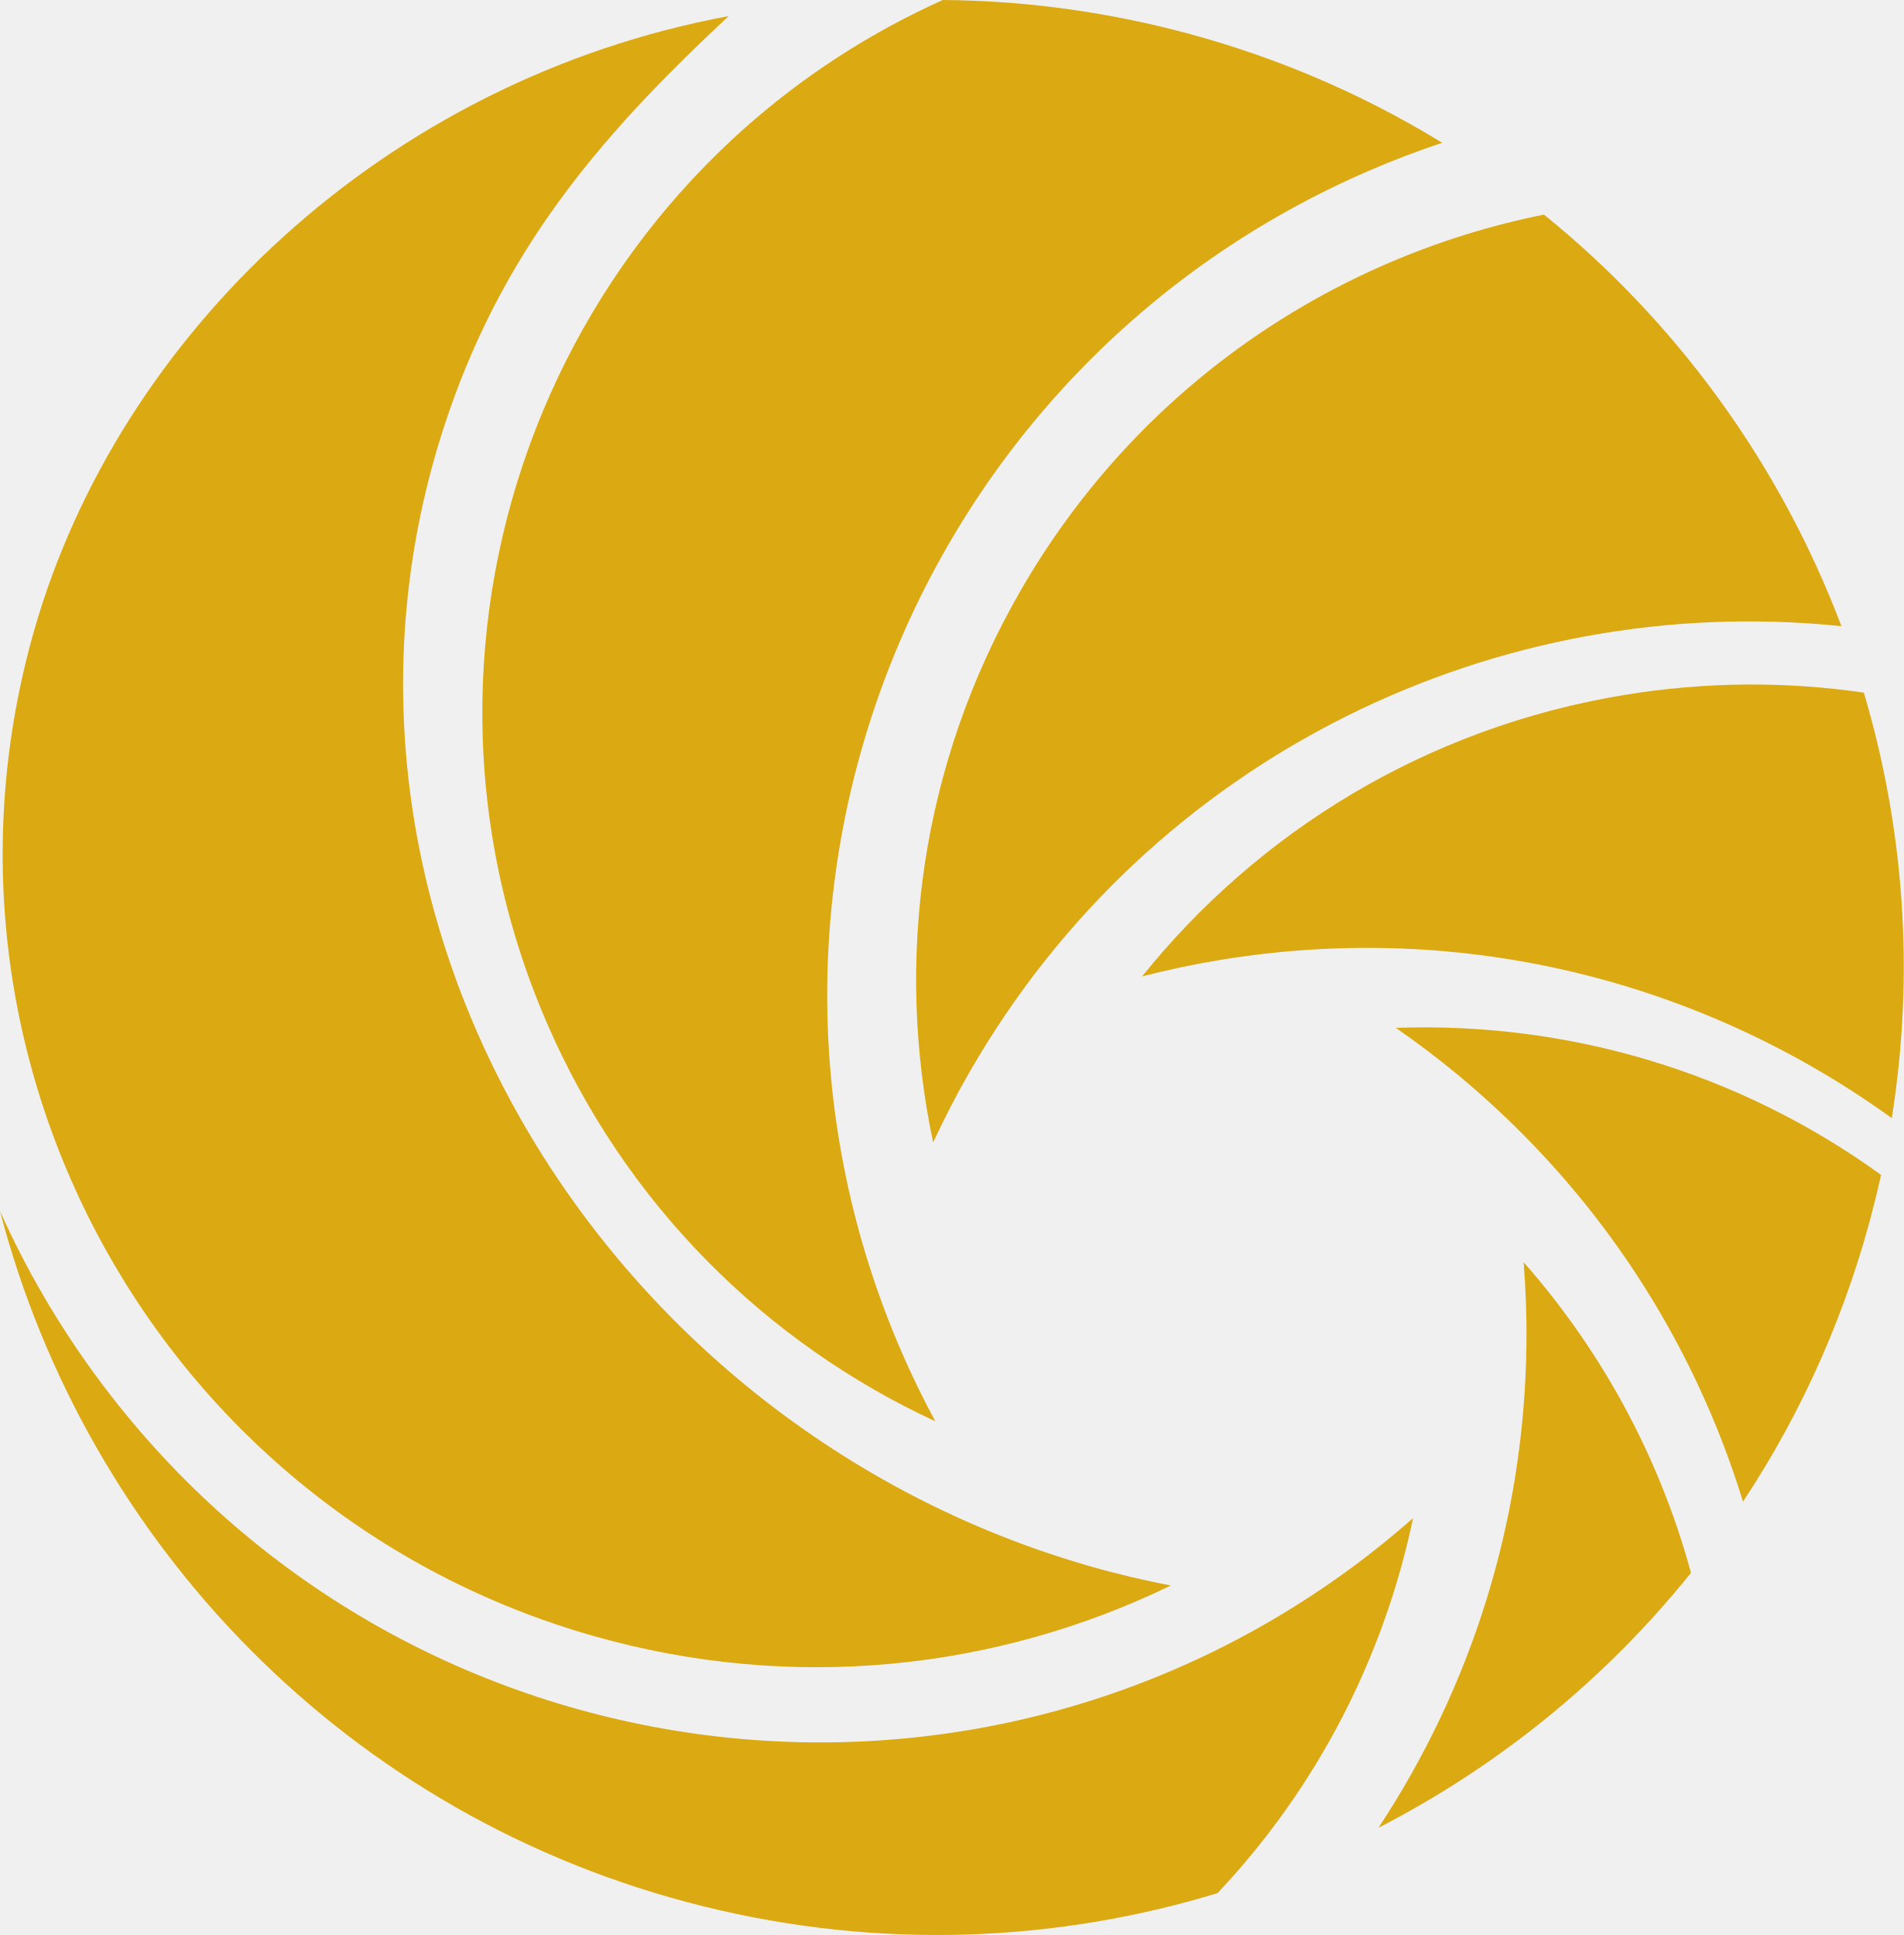
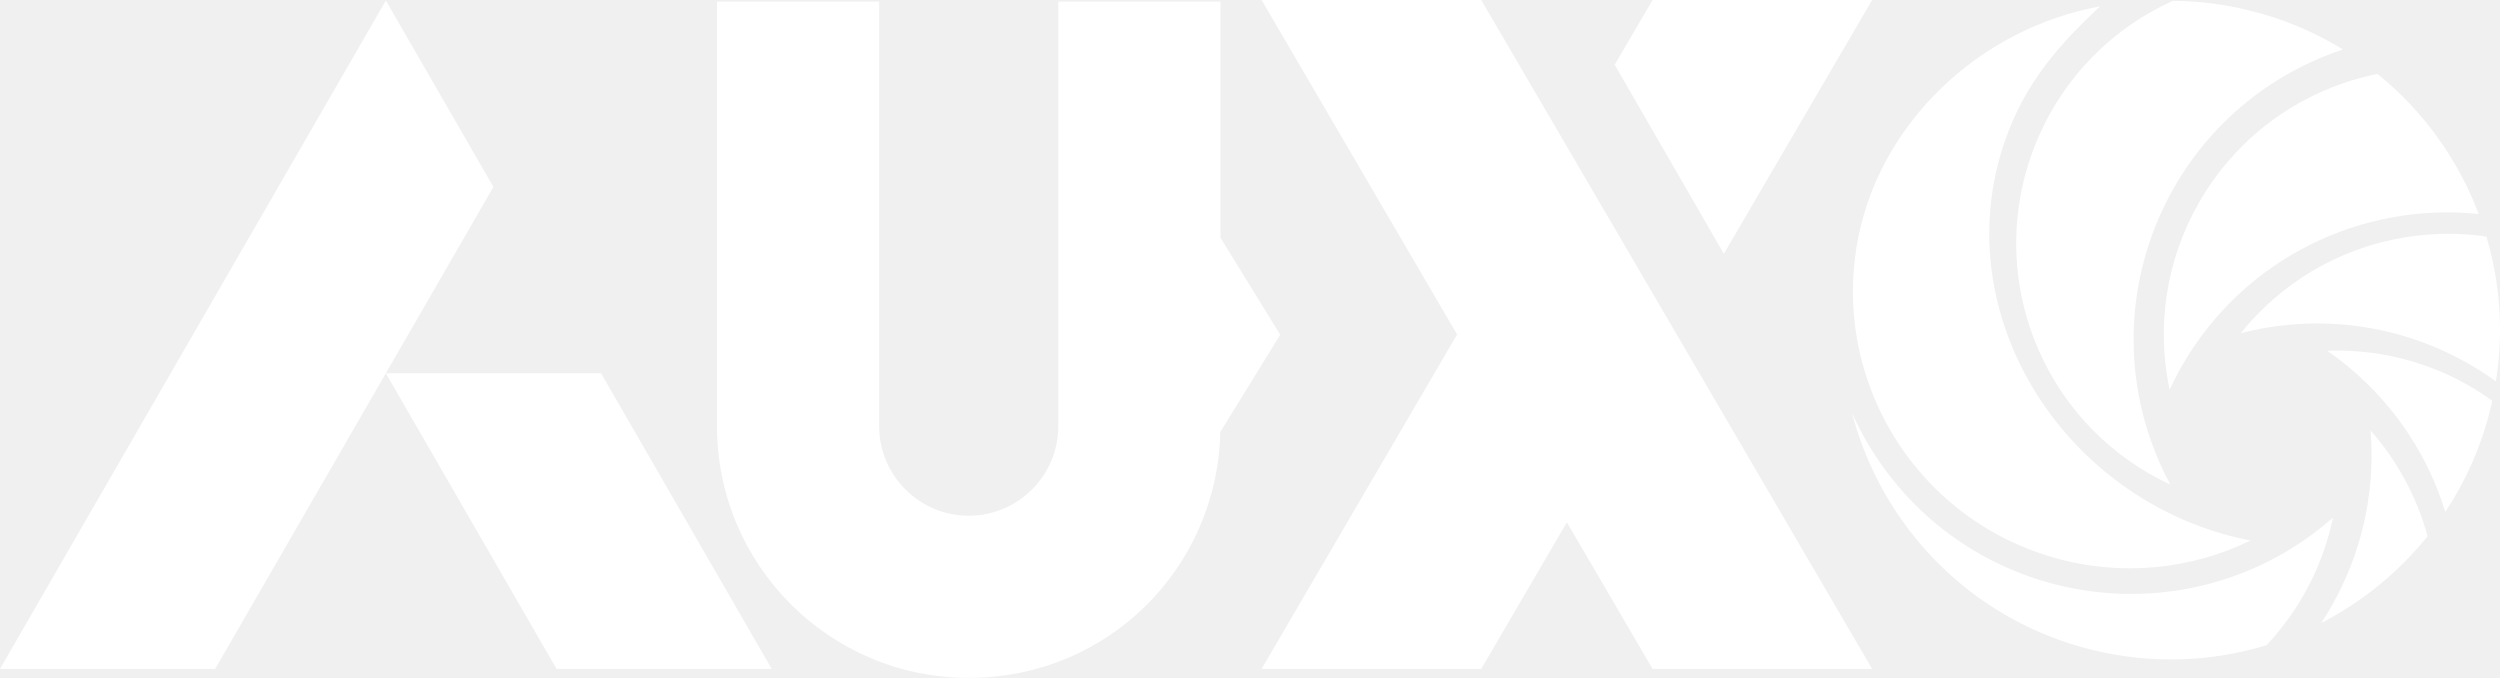
- <svg xmlns="http://www.w3.org/2000/svg" id="b" data-name="Layer_2" width="190.549" height="193.671" viewBox="0 0 190.549 193.671">
-   <g id="c" data-name="Layer_1">
+ <svg xmlns="http://www.w3.org/2000/svg" id="Layer_2" data-name="Layer 2" viewBox="0 0 557.33 151.13">
+   <defs>
+     <style>
+       .cls-1 {
+         fill: #fff;
+       }
+     </style>
+   </defs>
+   <g id="Layer_1-2" data-name="Layer 1">
    <g>
-       <path d="M59.308,163.716c20.047,5.731,40.486,3.415,57.876-5.023-2.681-.519-5.361-1.151-8.036-1.916-49.646-14.192-81.098-66.798-64.196-115.588,5.934-17.13,15.957-28.355,27.984-39.58C38.458,8.023,11.895,33.45,3.422,63.091c-12.354,43.219,12.667,88.271,55.886,100.625Z" fill="#dba911" />
-       <path d="M9.646,137.762c-3.87-5.265-7.079-10.812-9.646-16.542,8.676,33.219,34.79,60.77,70.463,69.595,17.59,4.351,35.246,3.59,51.404-1.337,10.069-10.68,16.675-23.733,19.567-37.526-1.971,1.732-4.027,3.398-6.181,4.981-39.979,29.391-96.215,20.808-125.606-19.171Z" fill="#dba911" />
-       <path d="M169.251,157.425c-3.173-11.669-8.979-22.263-16.749-31.093.206,2.616.307,5.26.284,7.933-.154,17.991-5.587,34.701-14.814,48.674,12.017-6.183,22.715-14.852,31.279-25.514Z" fill="#dba911" />
-       <path d="M146.038,107.679c13.932,11.587,23.469,26.498,28.42,42.617,5.955-8.994,10.498-19.142,13.237-30.212.206-.831.4-1.662.582-2.494-14.551-10.511-31.683-15.326-48.562-14.711,2.156,1.496,4.268,3.091,6.323,4.8Z" fill="#dba911" />
-       <path d="M189.35,111.914c2.322-14.619,1.208-29.116-2.798-42.59-7.779-1.132-15.861-1.106-24.031.243-19.769,3.265-36.57,13.68-48.205,28.159,2.542-.652,5.13-1.204,7.767-1.64,24.609-4.064,48.532,2.287,67.267,15.827Z" fill="#dba911" />
-       <path d="M97.046,107.292c18.264-31.786,53.009-48.185,87.264-44.616-6.063-16.038-16.32-30.321-29.776-41.196-21.316,4.286-40.748,17.386-52.432,37.72-9.982,17.373-12.55,36.973-8.702,55.145,1.104-2.38,2.314-4.734,3.646-7.052Z" fill="#dba911" />
-       <path d="M93.611,142.252c-1.244-2.31-2.404-4.689-3.461-7.144-19.632-45.571,1.396-98.429,46.967-118.061,2.393-1.031,4.807-1.948,7.234-2.757-8.277-5.075-17.462-8.982-27.389-11.438-7.563-1.871-15.137-2.795-22.6-2.851-38.835,17.496-56.601,62.974-39.685,102.242,7.927,18.402,22.08,32.202,38.934,40.01Z" fill="#dba911" />
+       <polygon class="cls-1" points="86.02 .12 0 149.12 47.97 149.12 86.02 83.21 110 41.67 86.02 .12" />
+       <polygon class="cls-1" points="133.99 83.21 86.02 83.21 124.07 149.12 172.04 149.12 133.99 83.21" />
+       <g>
+         <polygon class="cls-1" points="417.36 0 368.41 0 359.97 14.44 384.3 56.58 417.36 0" />
+         <polygon class="cls-1" points="373.79 74.56 373.79 74.56 330.21 0 281.25 0 324.83 74.56 281.25 149.12 330.21 149.12 349.31 116.44 368.41 149.12 417.36 149.12 373.79 74.56 373.79 74.56" />
+       </g>
+       <path class="cls-1" d="M285.4,74.62l-13.32-21.63V.35h-36.15v94.65c0,11.01-8.96,19.97-19.97,19.97s-19.97-8.96-19.97-19.97V.35h-36.15v94.65c0,31,25.13,56.12,56.12,56.12s55.4-24.43,56.09-54.82l13.35-21.68Z" />
+       <g>
+         <path class="cls-1" d="M457.84,124.31c15.2,4.34,30.69,2.59,43.88-3.81-2.03-.39-4.06-.87-6.09-1.45-37.64-10.76-61.48-50.64-48.67-87.63,4.5-12.99,12.1-21.5,21.21-30.01-26.14,4.86-46.27,24.14-52.7,46.61-9.37,32.76,9.6,66.92,42.37,76.28Z" />
+         <path class="cls-1" d="M420.19,104.63c-2.93-3.99-5.37-8.2-7.31-12.54,6.58,25.18,26.37,46.07,53.42,52.76,13.34,3.3,26.72,2.72,38.97-1.01,7.63-8.1,12.64-17.99,14.83-28.45-1.49,1.31-3.05,2.58-4.69,3.78-30.31,22.28-72.94,15.77-95.22-14.53Z" />
+         <path class="cls-1" d="M541.18,119.54c-2.41-8.85-6.81-16.88-12.7-23.57.16,1.98.23,3.99.22,6.01-.12,13.64-4.24,26.31-11.23,36.9,9.11-4.69,17.22-11.26,23.71-19.34Z" />
+         <path class="cls-1" d="M523.59,81.82c10.56,8.78,17.79,20.09,21.55,32.31,4.51-6.82,7.96-14.51,10.03-22.9.16-.63.3-1.26.44-1.89-11.03-7.97-24.02-11.62-36.81-11.15,1.63,1.13,3.24,2.34,4.79,3.64Z" />
+         <path class="cls-1" d="M556.42,85.03c1.76-11.08.92-22.07-2.12-32.29-5.9-.86-12.02-.84-18.22.18-14.99,2.48-27.72,10.37-36.54,21.35,1.93-.49,3.89-.91,5.89-1.24,18.66-3.08,36.79,1.73,51,12Z" />
+         <path class="cls-1" d="M486.44,81.53c13.85-24.1,40.19-36.53,66.15-33.82-4.6-12.16-12.37-22.99-22.57-31.23-16.16,3.25-30.89,13.18-39.75,28.6-7.57,13.17-9.51,28.03-6.6,41.81.84-1.8,1.75-3.59,2.76-5.35Z" />
+         <path class="cls-1" d="M483.84,108.03c-.94-1.75-1.82-3.55-2.62-5.42-14.88-34.55,1.06-74.62,35.61-89.5,1.81-.78,3.64-1.48,5.48-2.09-6.27-3.85-13.24-6.81-20.76-8.67-5.73-1.42-11.48-2.12-17.13-2.16-29.44,13.26-42.91,47.74-30.09,77.51,6.01,13.95,16.74,24.41,29.52,30.33Z" />
+       </g>
    </g>
  </g>
</svg>
